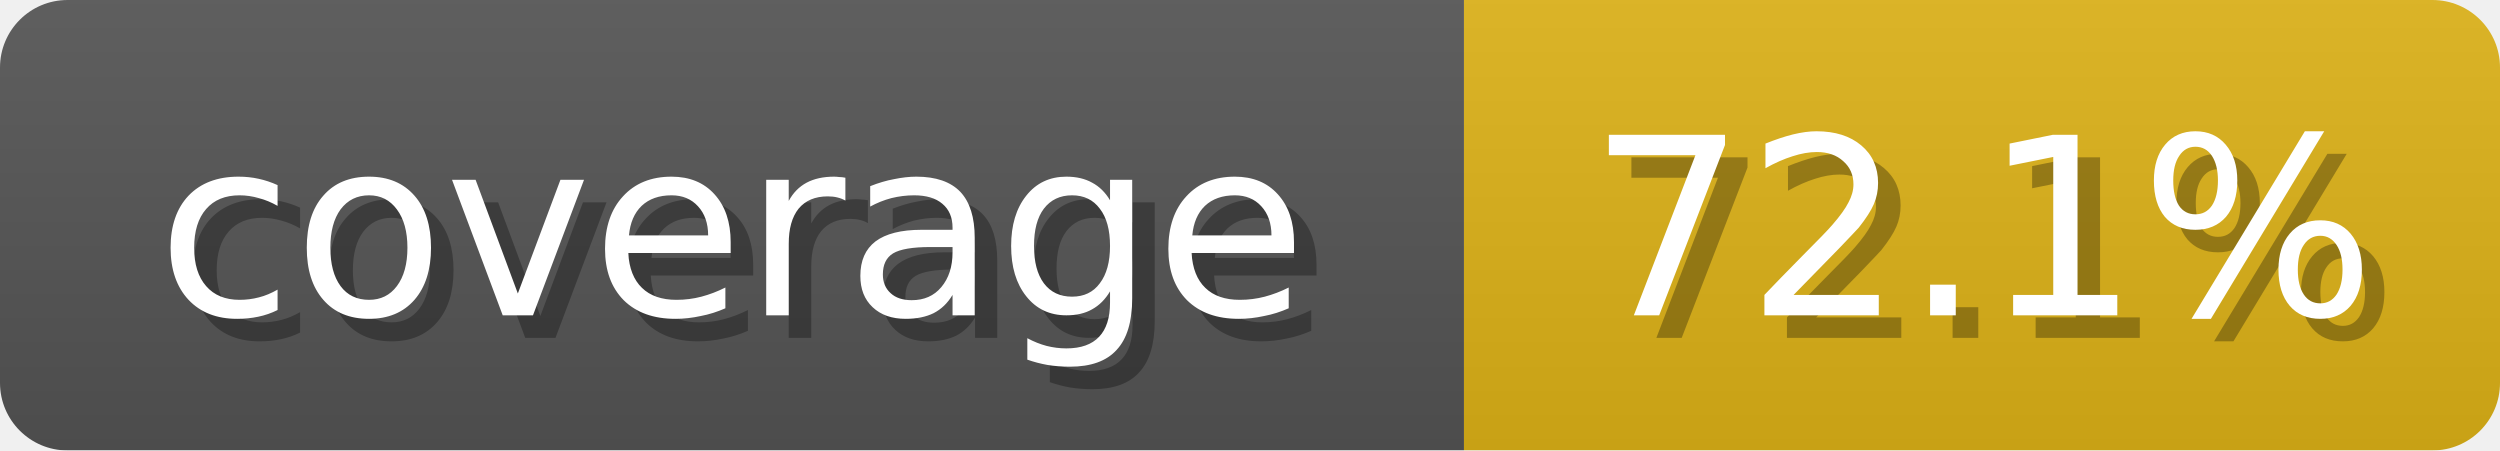
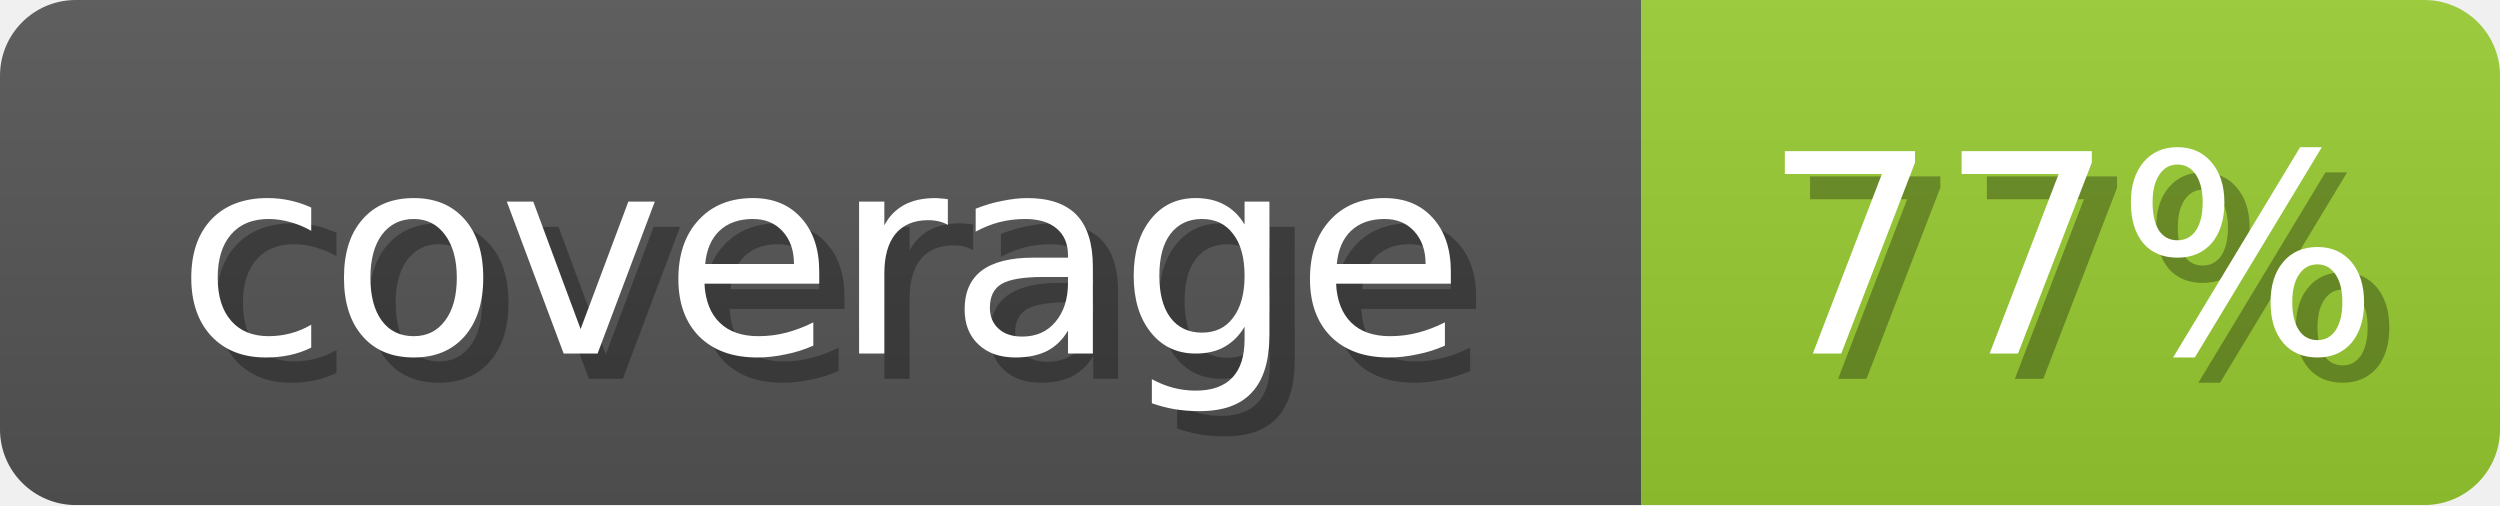
- <svg xmlns="http://www.w3.org/2000/svg" width="111" height="20">
+ <svg xmlns="http://www.w3.org/2000/svg" width="99" height="20">
  <linearGradient id="b" x2="0" y2="100%">
    <stop offset="0" stop-color="#bbb" stop-opacity=".1" />
    <stop offset="1" stop-opacity=".1" />
  </linearGradient>
  <mask id="anybadge_3">
-     <rect width="111" height="20" rx="3" fill="#fff" />
+     <rect width="99" height="20" rx="3" fill="#fff" />
  </mask>
  <g mask="url(#anybadge_3)">
    <path fill="#555" d="M0 0h65v20H0z" />
-     <path fill="#DFB317" d="M65 0h46v20H65z" />
-     <path fill="url(#b)" d="M0 0h111v20H0z" />
+     <path fill="#9ACD32" d="M65 0h34v20H65z" />
+     <path fill="url(#b)" d="M0 0h99v20H0z" />
  </g>
  <g fill="#fff" text-anchor="middle" font-family="DejaVu Sans,Verdana,Geneva,sans-serif" font-size="11">
    <text x="33.5" y="15" fill="#010101" fill-opacity=".3">coverage</text>
    <text x="32.5" y="14">coverage</text>
  </g>
  <g fill="#fff" text-anchor="middle" font-family="DejaVu Sans,Verdana,Geneva,sans-serif" font-size="11">
-     <text x="89.0" y="15" fill="#010101" fill-opacity=".3">72.1%</text>
-     <text x="88.0" y="14">72.1%</text>
+     <text x="83.0" y="15" fill="#010101" fill-opacity=".3">77%</text>
+     <text x="82.0" y="14">77%</text>
  </g>
</svg>
